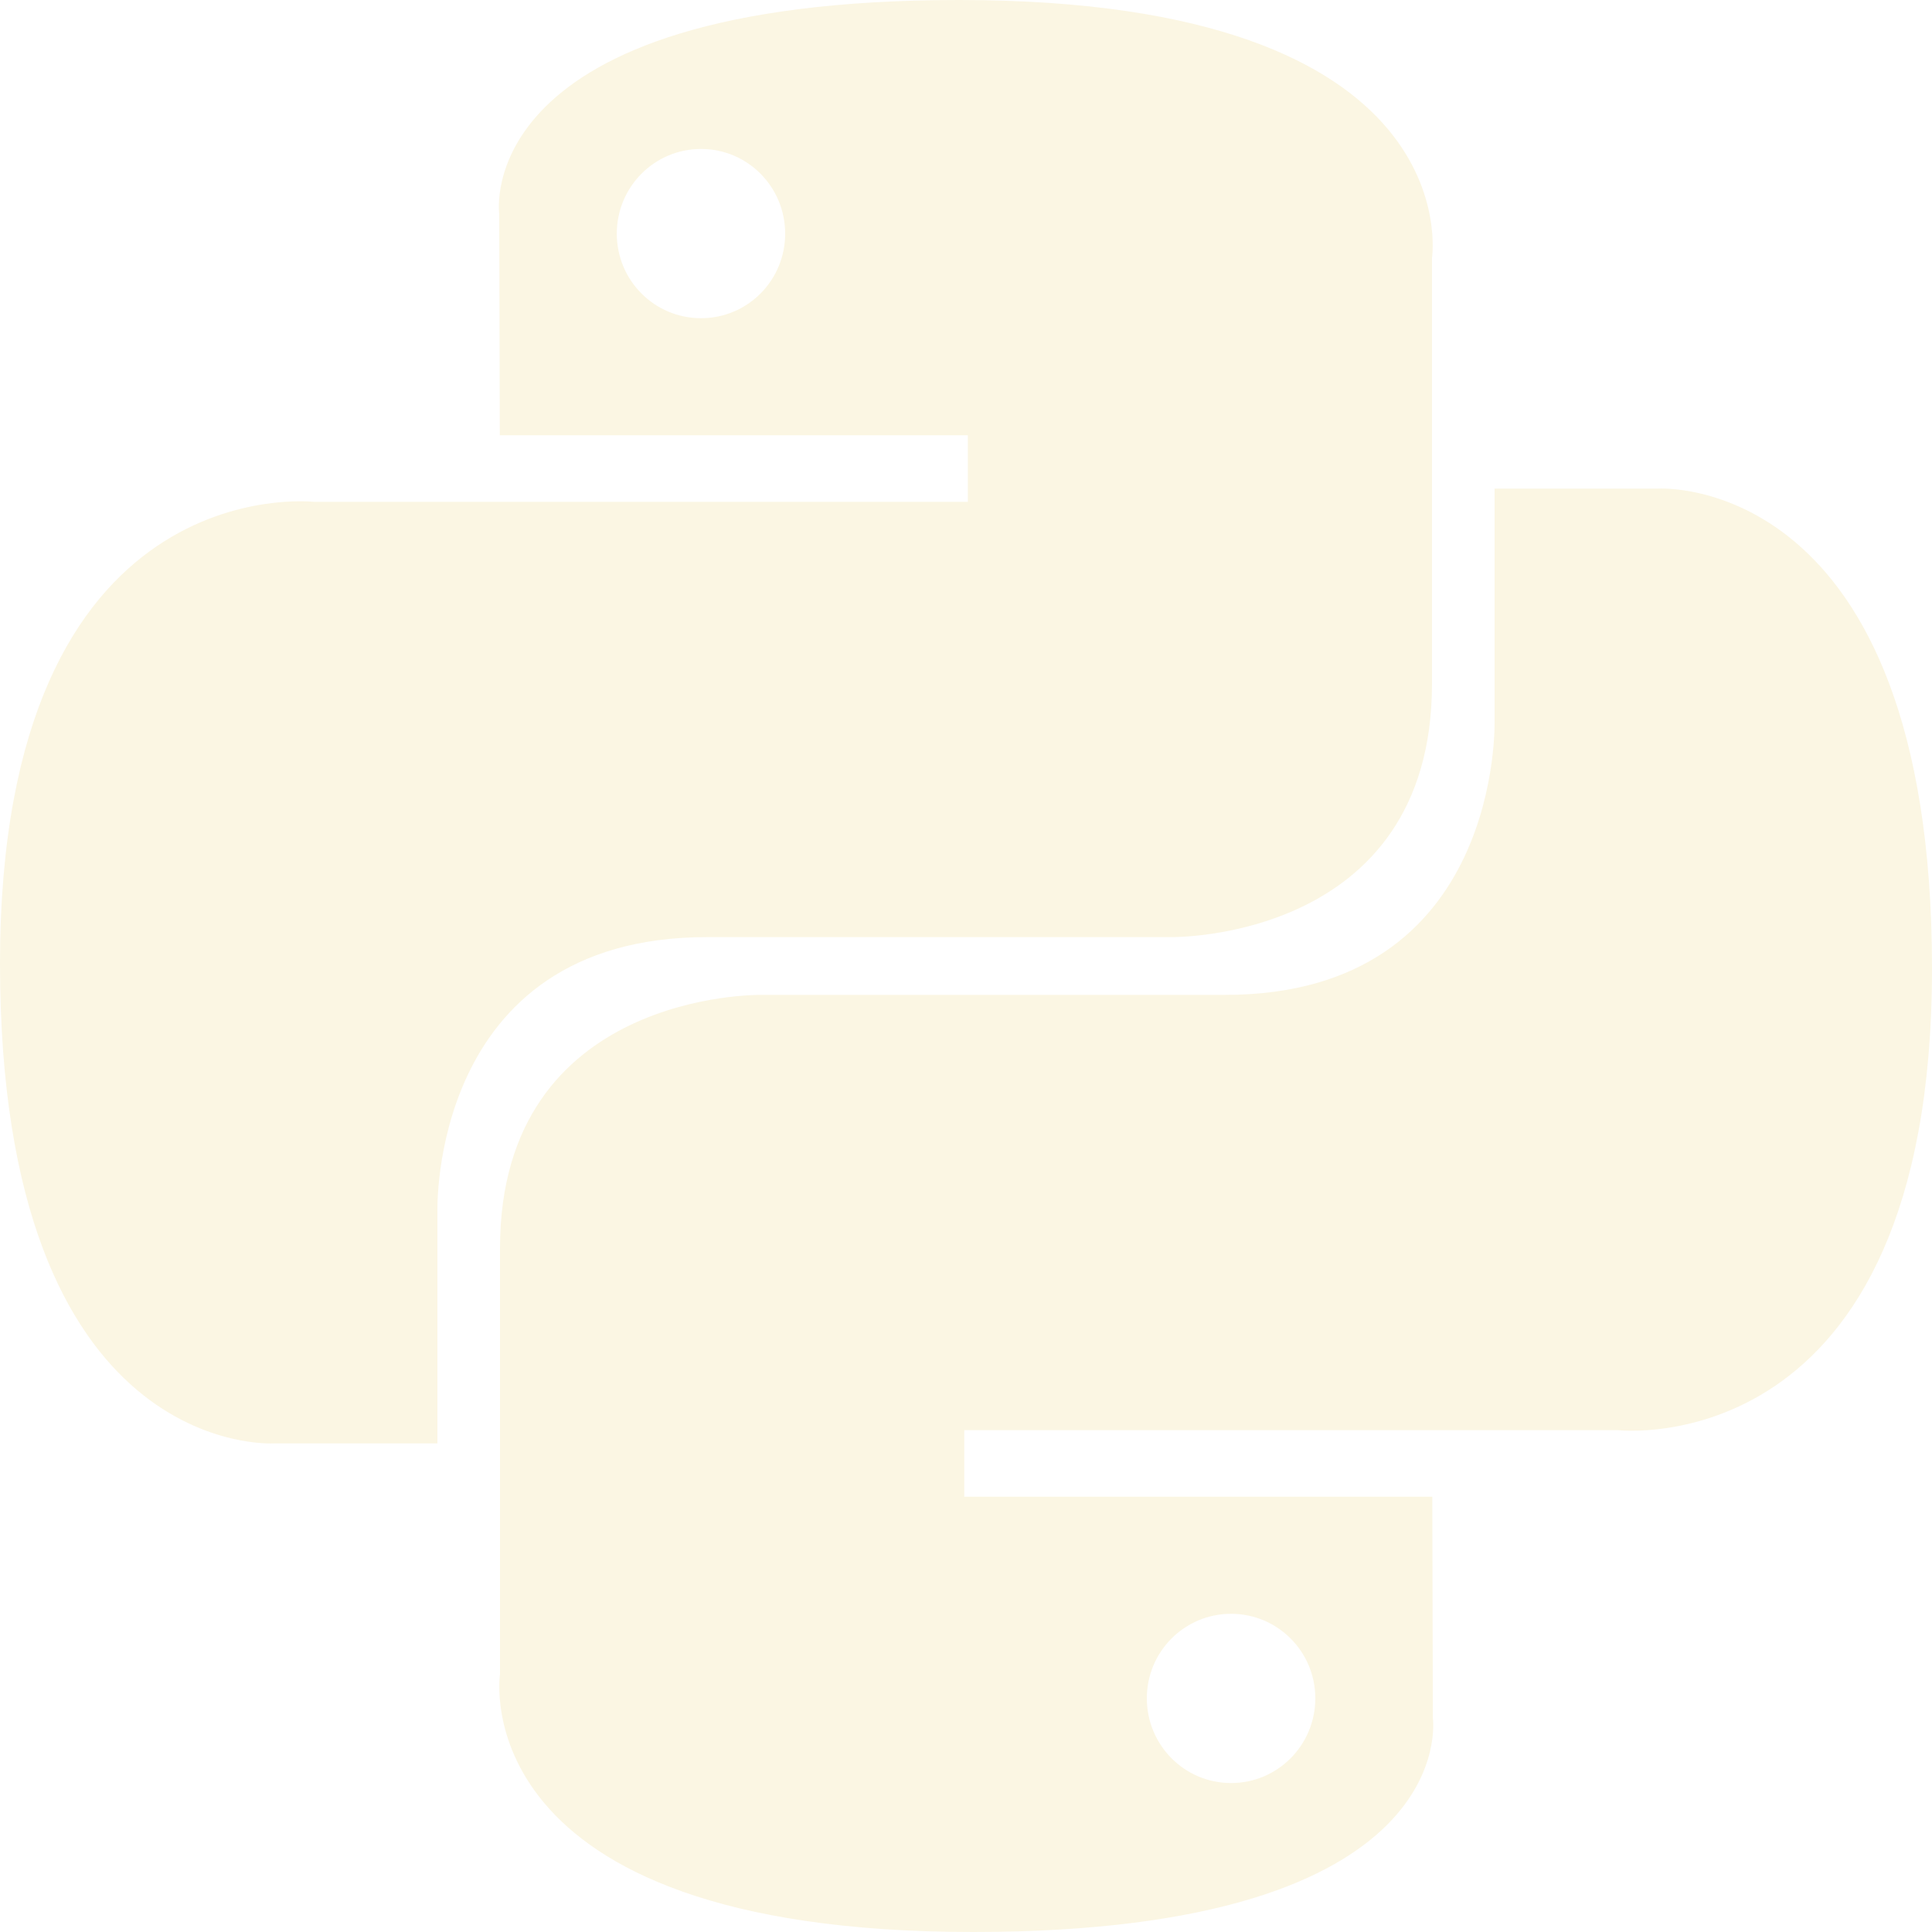
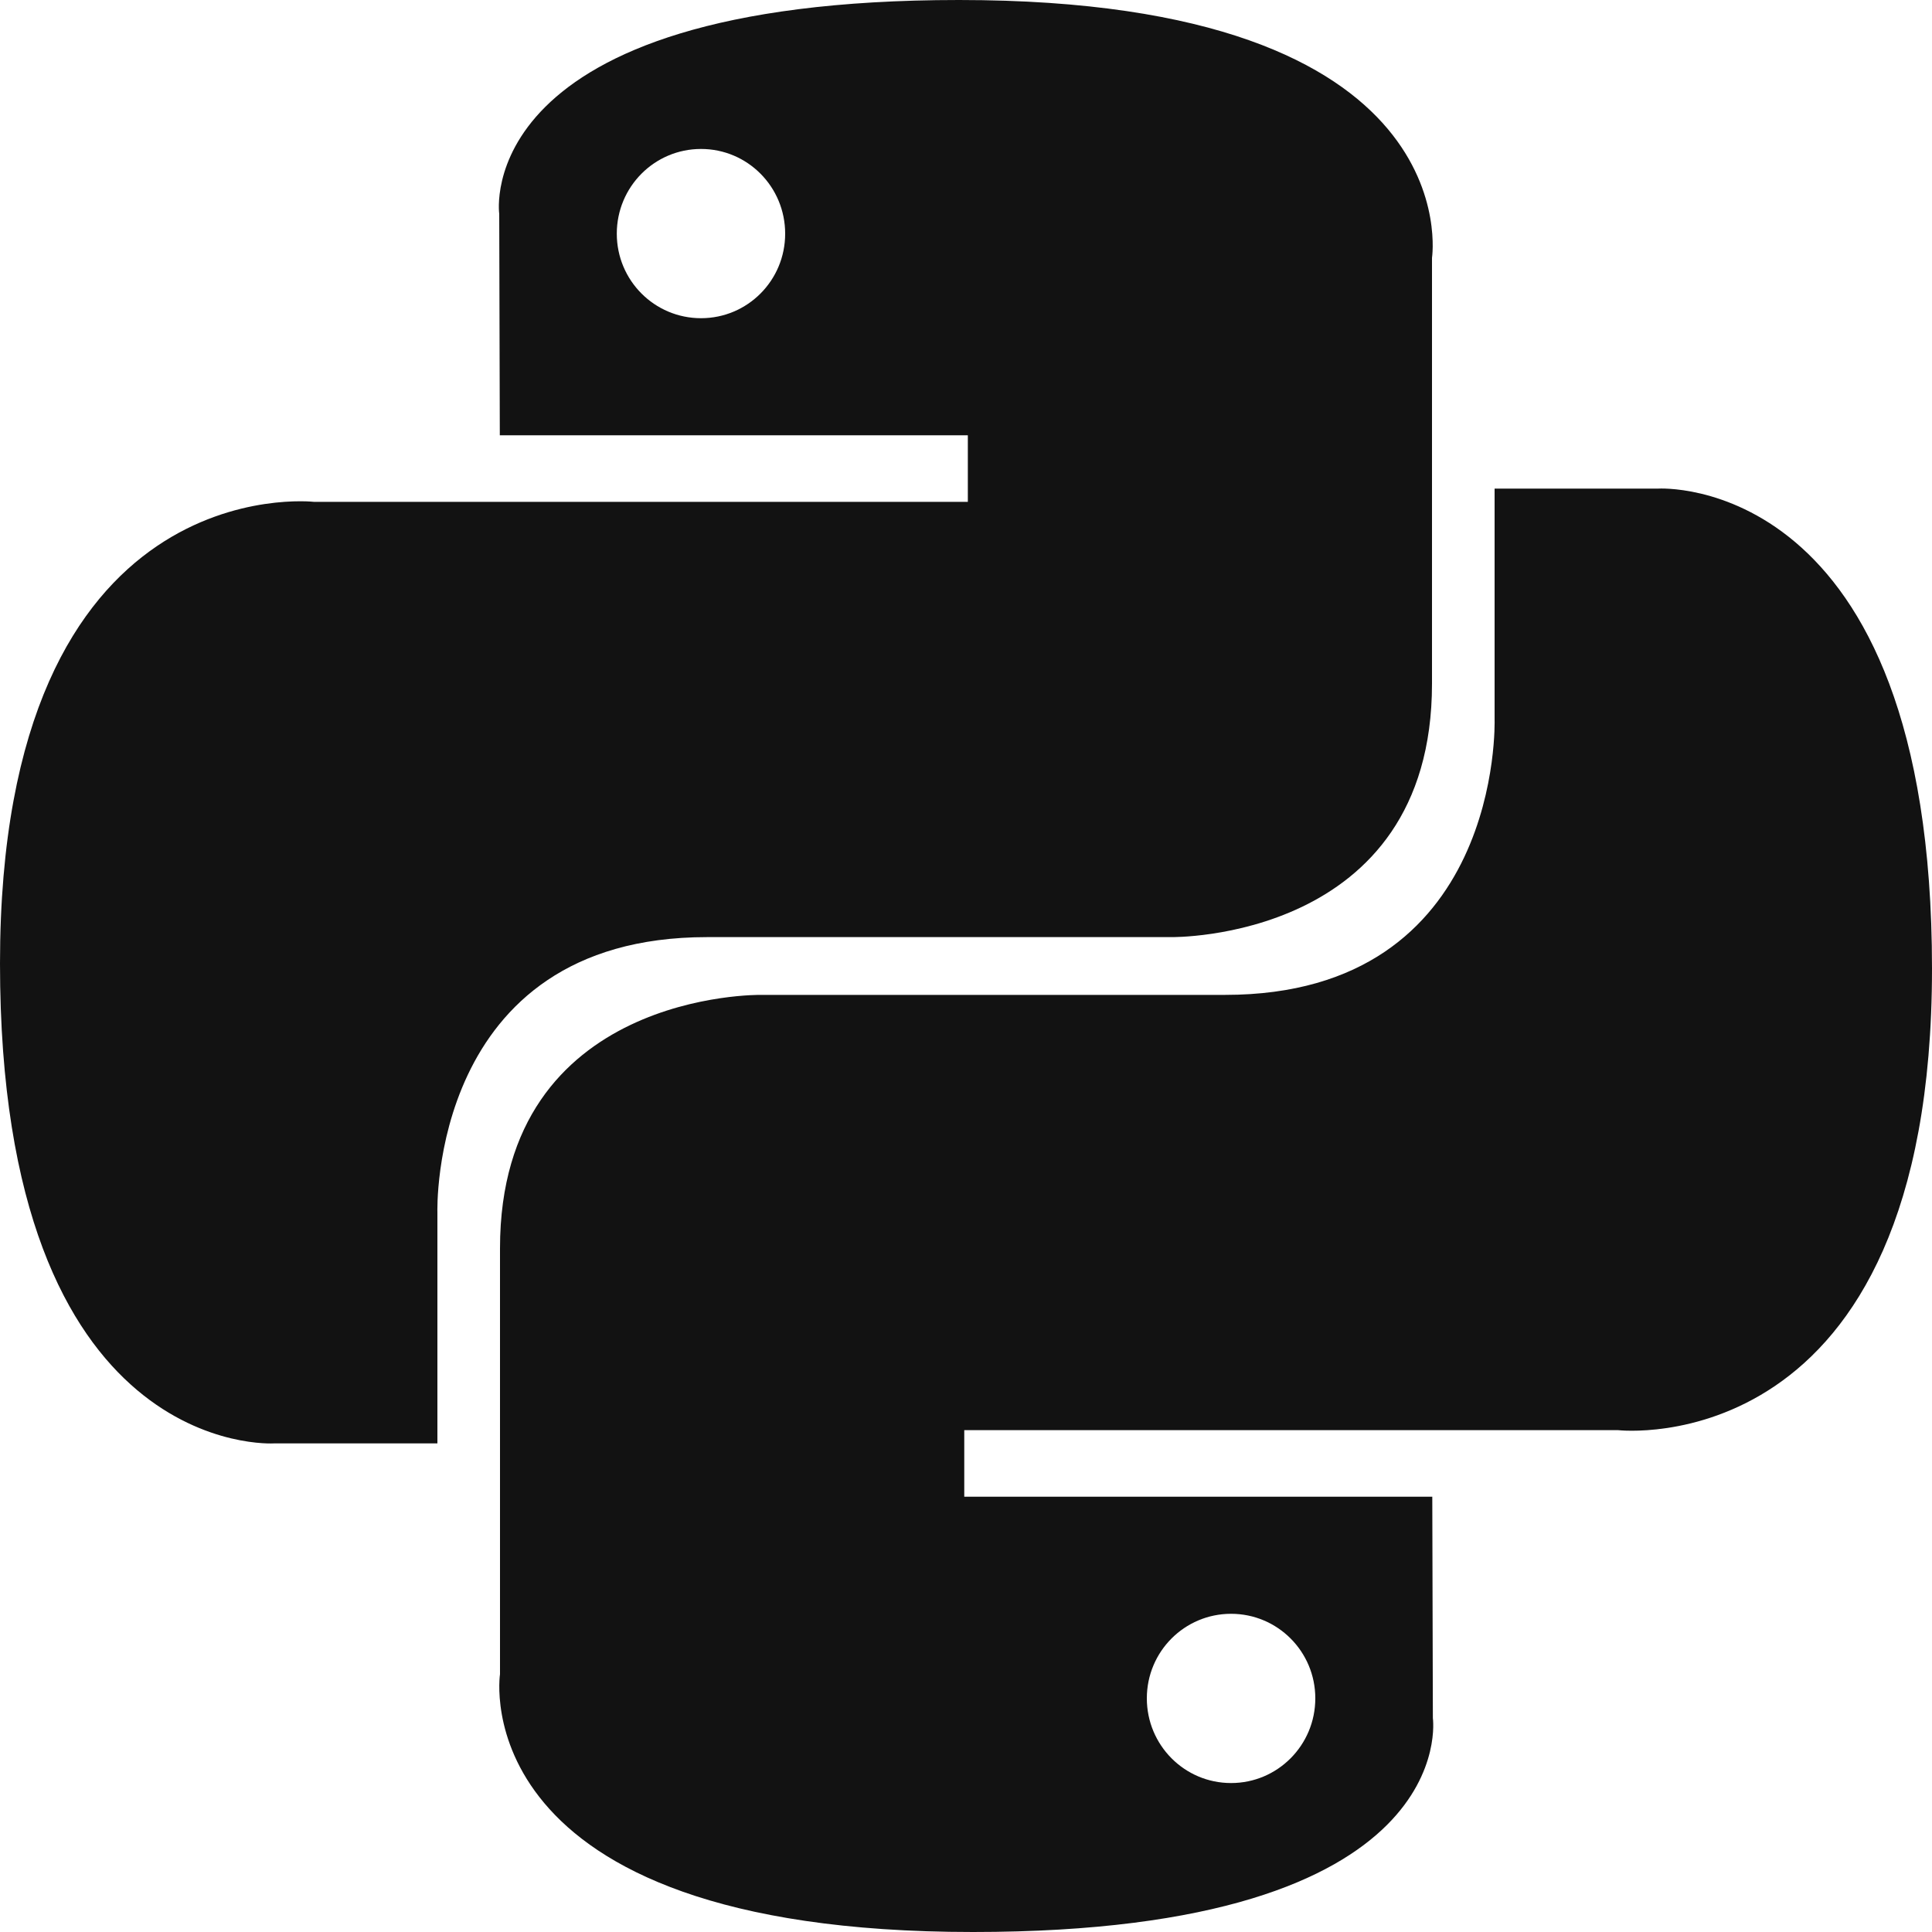
<svg xmlns="http://www.w3.org/2000/svg" width="800px" height="800px" viewBox="0 0 20 20" version="1.1">
  <defs>

</defs>
  <g id="Page-1" stroke="none" stroke-width="1" fill="none" fill-rule="evenodd">
-     <g id="Dribbble-Light-Preview" transform="translate(-340, -7599)" fill="#fbf6e3">
+     <g id="Dribbble-Light-Preview" transform="translate(-340, -7599)" fill="#121212">
      <g id="icons" transform="translate(56, 160)">
        <path d="M296.744,7457.458 C296.262,7457.458 295.872,7457.066 295.872,7456.581 C295.872,7456.097 296.262,7455.706 296.744,7455.706 C297.226,7455.706 297.616,7456.097 297.616,7456.581 C297.616,7457.066 297.226,7457.458 296.744,7457.458 M294.072,7459 C299.15,7459 298.833,7456.786 298.833,7456.786 L298.827,7454.494 L293.982,7454.494 L293.982,7453.805 L300.751,7453.805 C300.751,7453.805 304,7454.176 304,7449.026 C304,7443.876 301.165,7444.058 301.165,7444.058 L299.472,7444.058 L299.472,7446.449 C299.472,7446.449 299.563,7449.299 296.682,7449.299 L291.876,7449.299 C291.876,7449.299 289.176,7449.255 289.176,7451.922 L289.176,7456.331 C289.176,7456.331 288.766,7459 294.072,7459 M291.257,7440.542 C291.739,7440.542 292.128,7440.934 292.128,7441.419 C292.128,7441.903 291.739,7442.294 291.257,7442.294 C290.775,7442.294 290.385,7441.903 290.385,7441.419 C290.385,7440.934 290.775,7440.542 291.257,7440.542 M293.928,7439 C288.851,7439 289.168,7441.214 289.168,7441.214 L289.174,7443.506 L294.019,7443.506 L294.019,7444.195 L287.249,7444.195 C287.249,7444.195 284,7443.824 284,7448.974 C284,7454.124 286.836,7453.942 286.836,7453.942 L288.528,7453.942 L288.528,7451.551 C288.528,7451.551 288.437,7448.701 291.319,7448.701 L296.124,7448.701 C296.124,7448.701 298.824,7448.745 298.824,7446.078 L298.824,7441.669 C298.824,7441.669 299.234,7439 293.928,7439" id="python-[#fbf6e3]">

</path>
      </g>
    </g>
  </g>
</svg>
